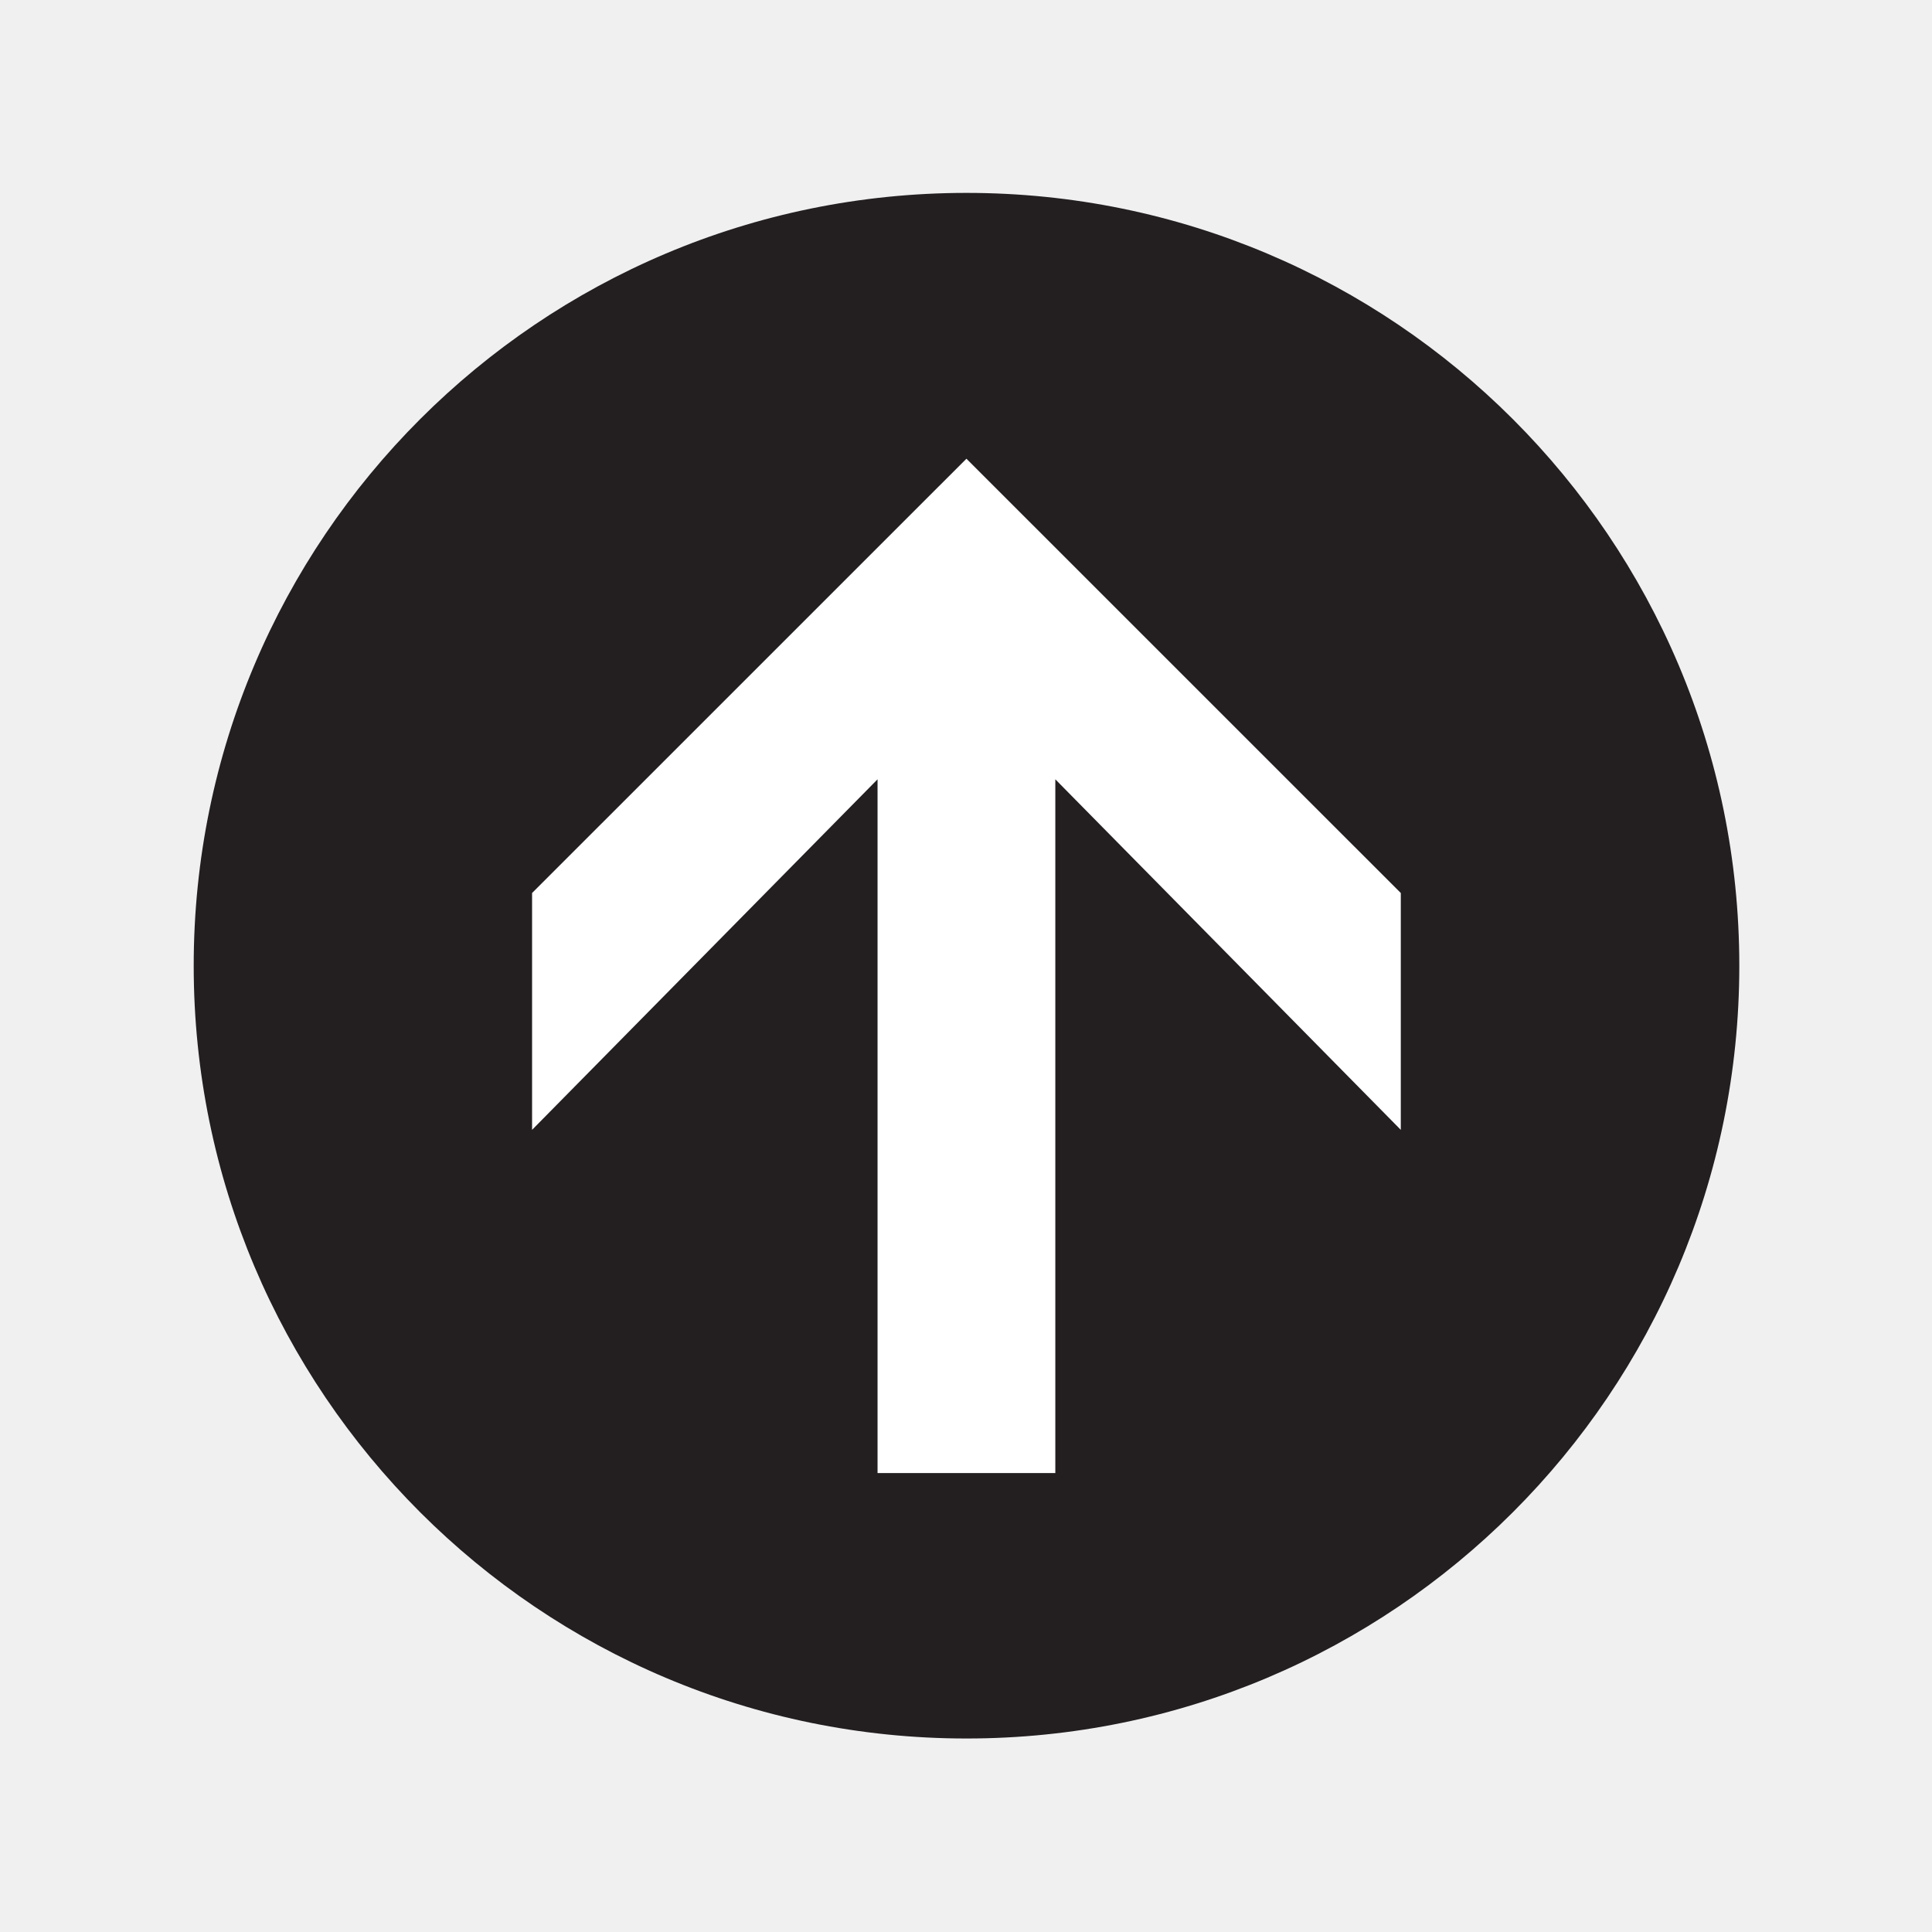
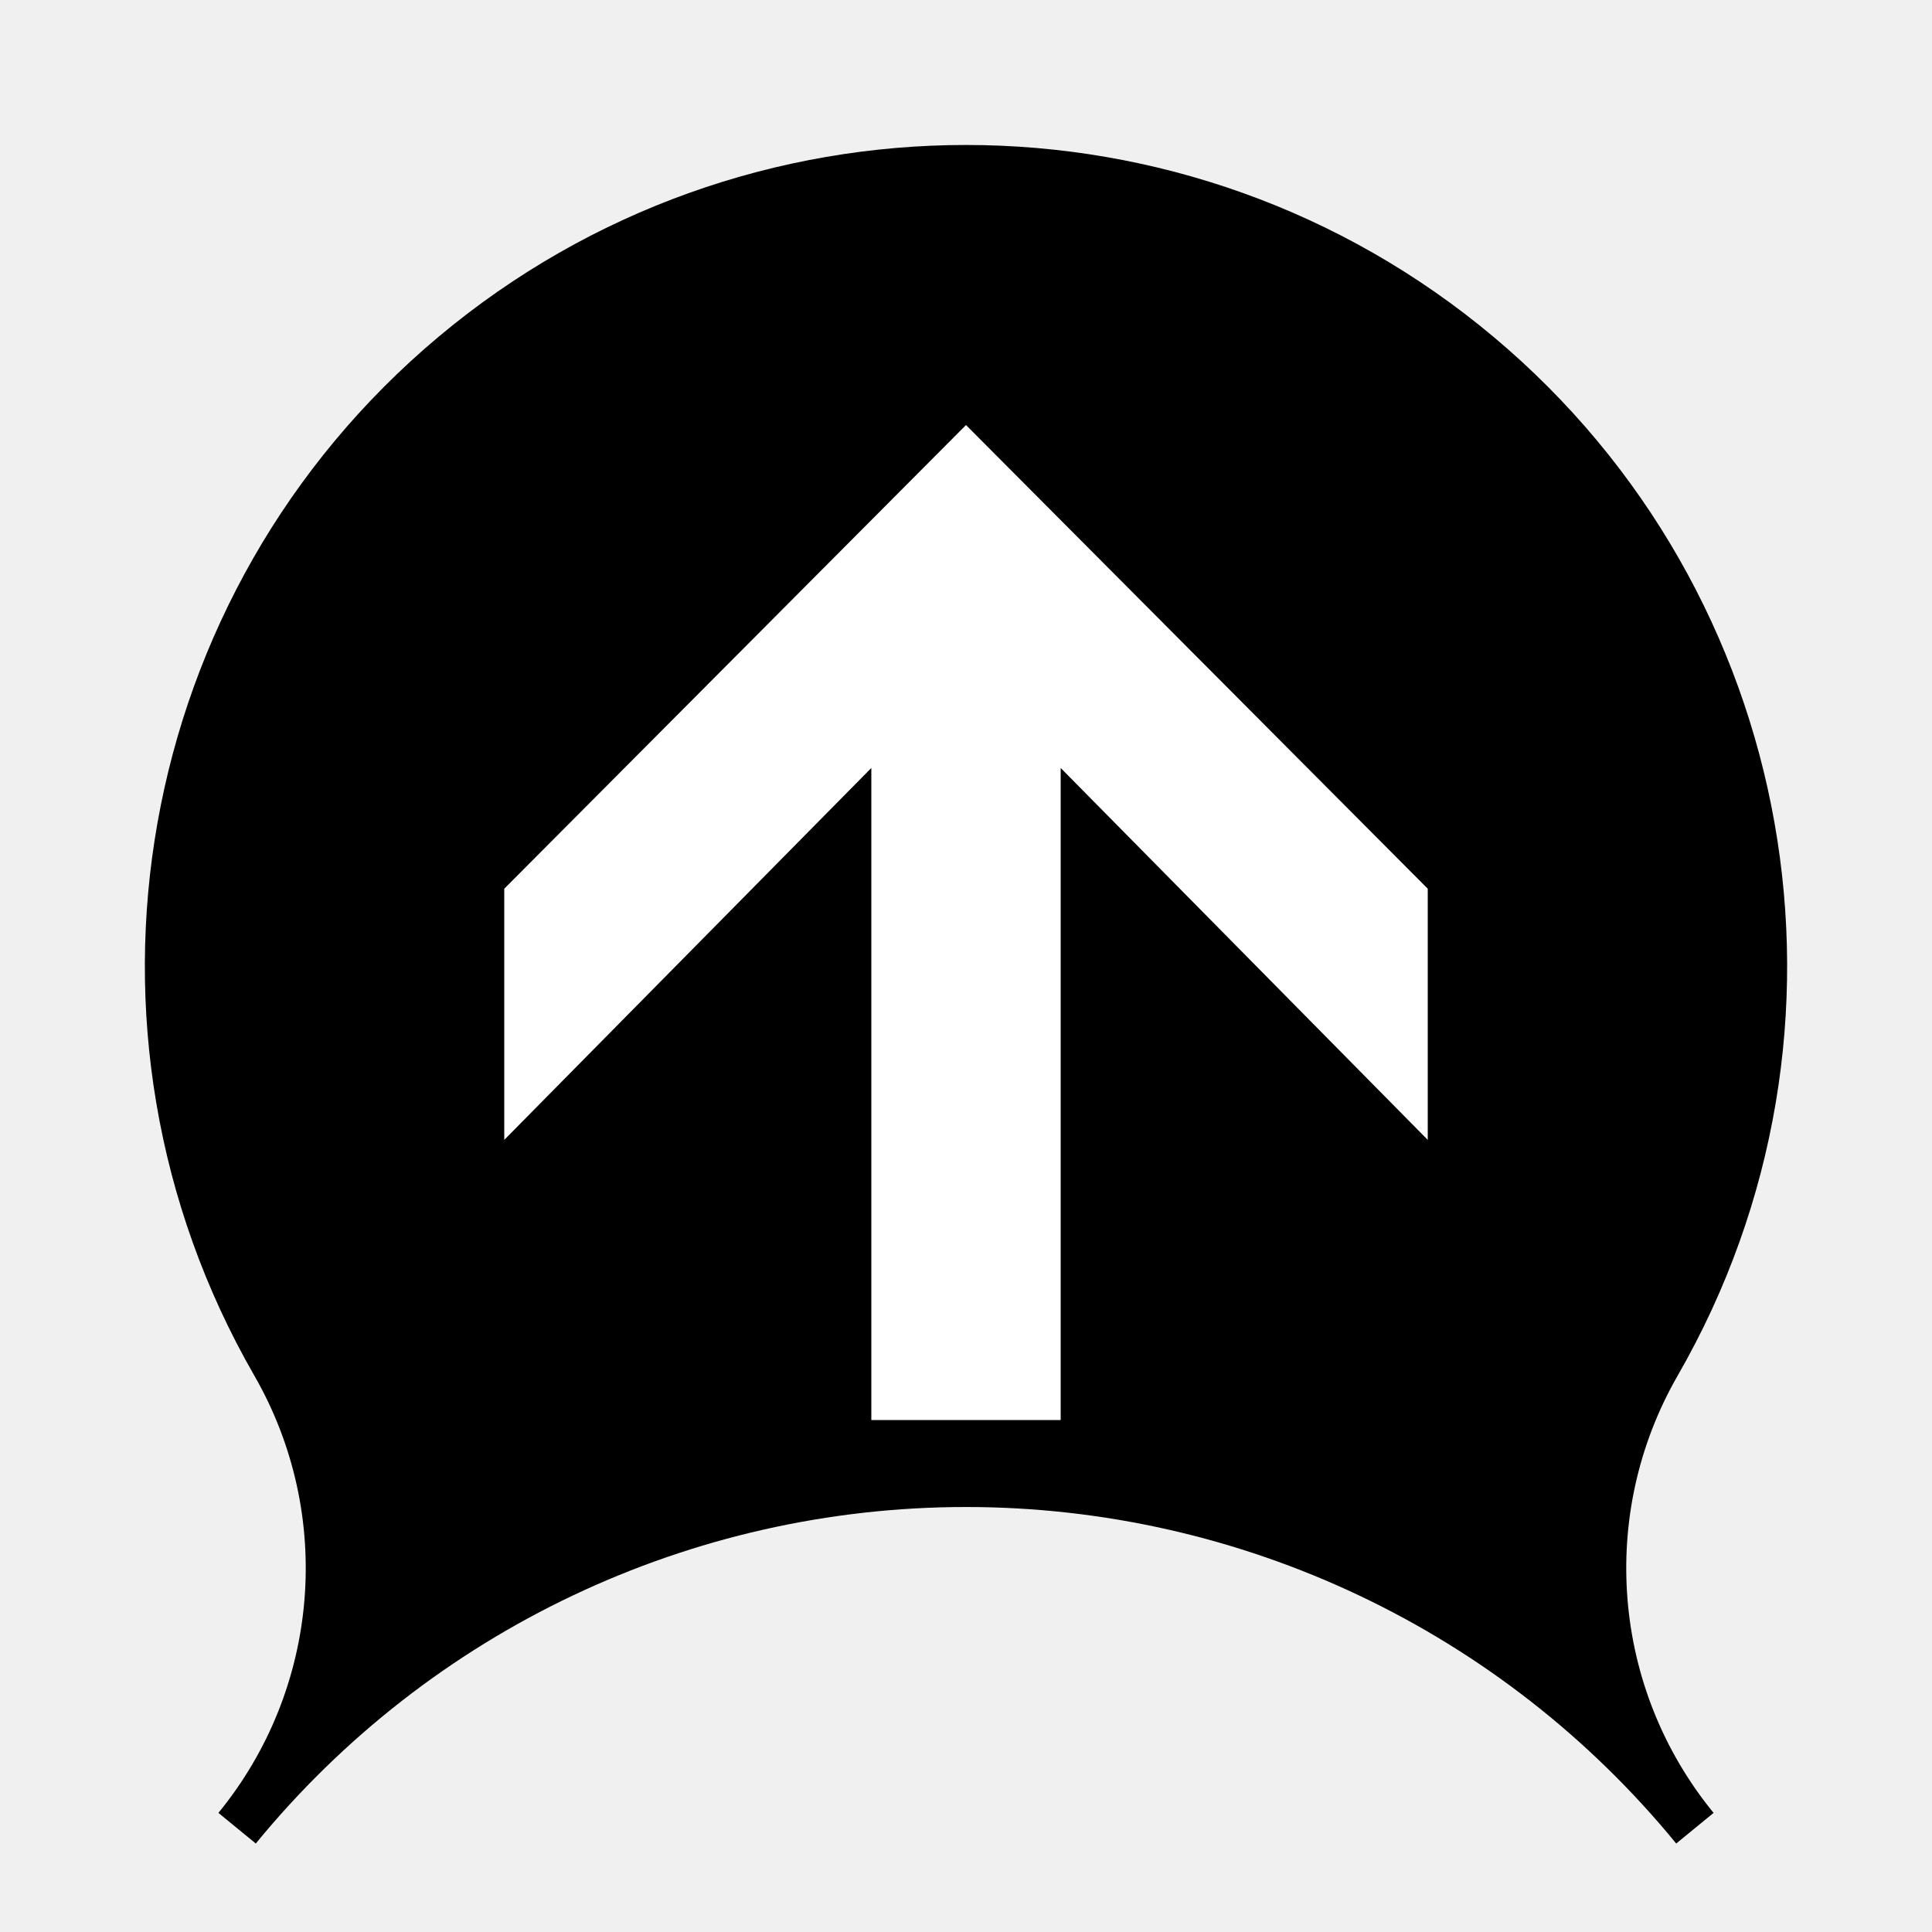
- <svg xmlns="http://www.w3.org/2000/svg" id="Layer_2" data-name="Layer 2" viewBox="0 0 576 576">
-   <defs>
-     <style>
-             .cls-1 {
-                 fill: none;
-             }
- 
-             .cls-2 {
-                 fill: #fff;
-             }
- 
-             .cls-3 {
-                 fill: #231f20;
-             }
-         </style>
-   </defs>
-   <g id="Layer_1-2" data-name="Layer 1" transform="rotate(180, 288, 288)">
-     <g id="Arrow">
-       <rect class="cls-1" width="576" height="576" transform="translate(576 576) rotate(180)" />
-       <g id="Arrow-2" data-name="Arrow">
-         <g>
-           <path class="cls-3" d="m518.25,288.09c0-127.25-103.15-230.4-230.4-230.4S57.45,160.84,57.45,288.09s103.15,230.4,230.4,230.4,230.4-103.15,230.4-230.4" />
-           <polygon class="cls-2" points="287.87 439.24 158.37 309.76 158.37 239.15 261.37 343.66 261.37 136.82 314.37 136.82 314.37 343.66 417.37 239.15 417.37 309.76 287.87 439.24" />
-         </g>
-       </g>
-     </g>
-   </g>
+ <svg xmlns="http://www.w3.org/2000/svg" viewBox="-100 -251 200 200">
+   <path d="M 73.52 -60.16              L 77.39 -63.33              A 40 40 0 0 1 73.68 -108.61              A 85 85 0 1 0 -73.68 -108.61              A 40 40 0 0 1 -77.39 -63.33              L -73.52 -60.16              A 95 95 0 0 1 73.52 -60.16              Z" />
+   <polygon fill="#fff" points="0,-207 47.8,-159 47.8,-133 9.8,-171.5 9.8,-104 -9.8,-104 -9.8,-171.5 -47.8,-133 -47.8,-159" />
</svg>
